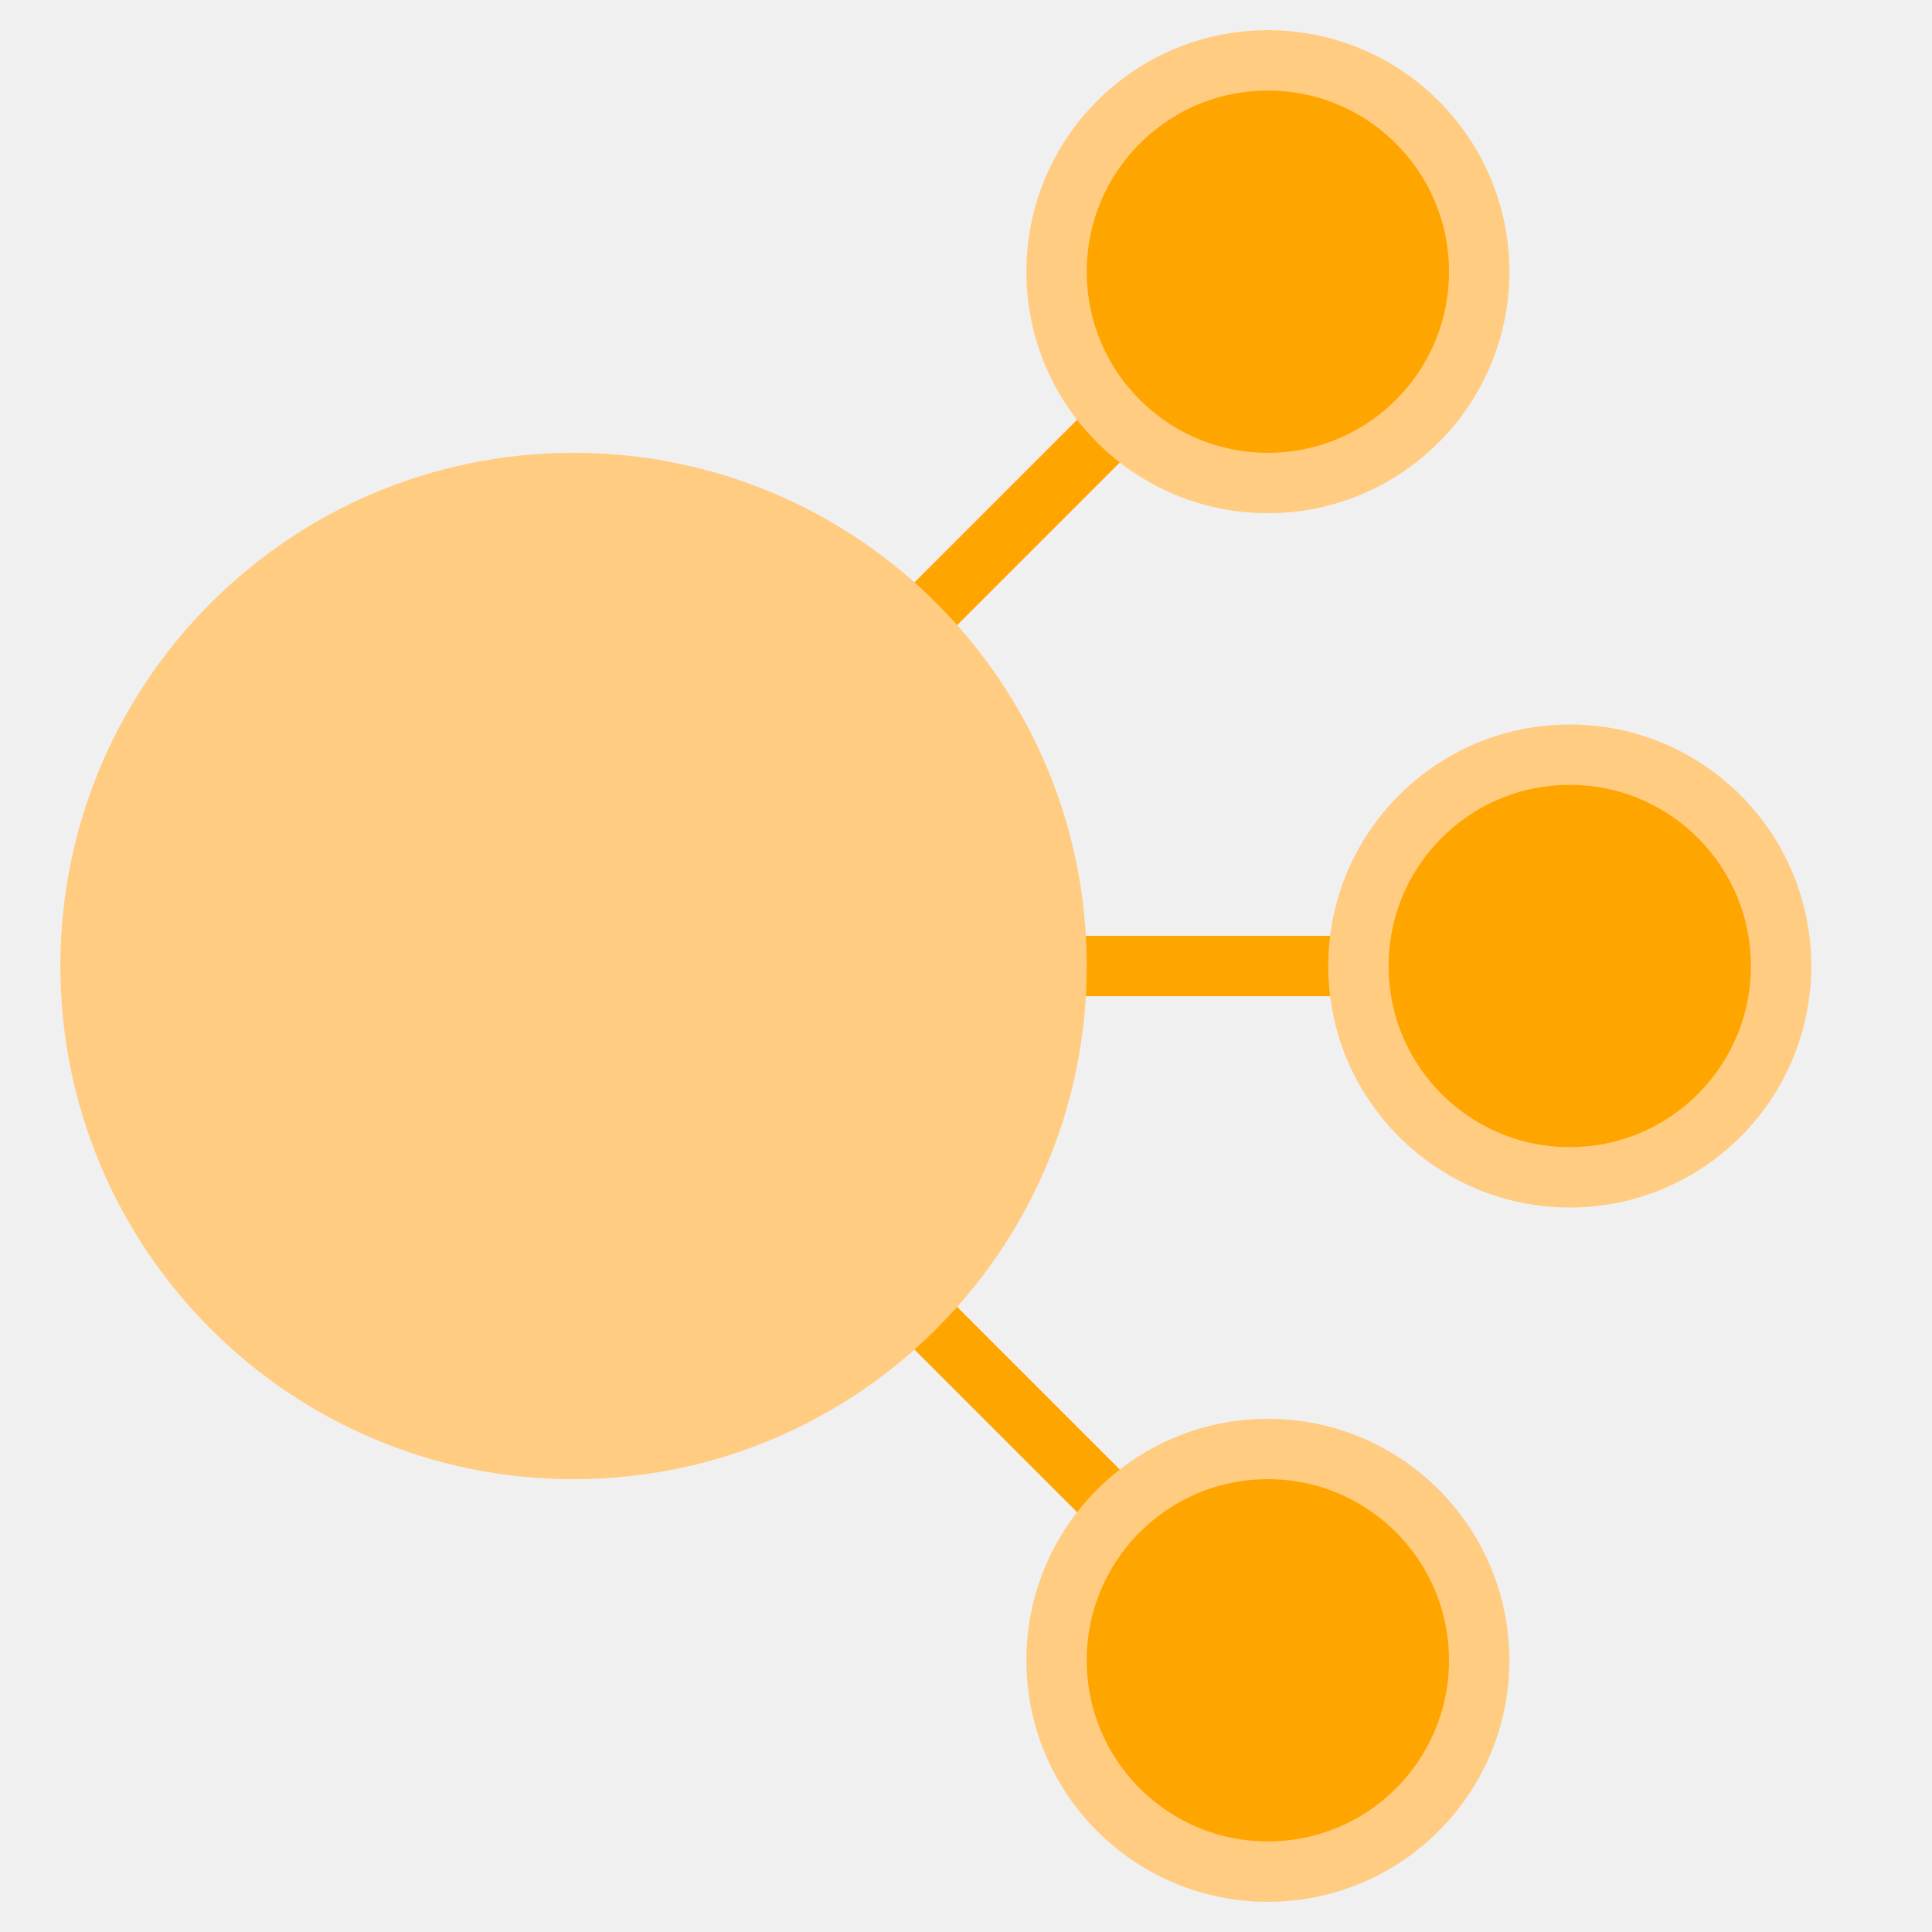
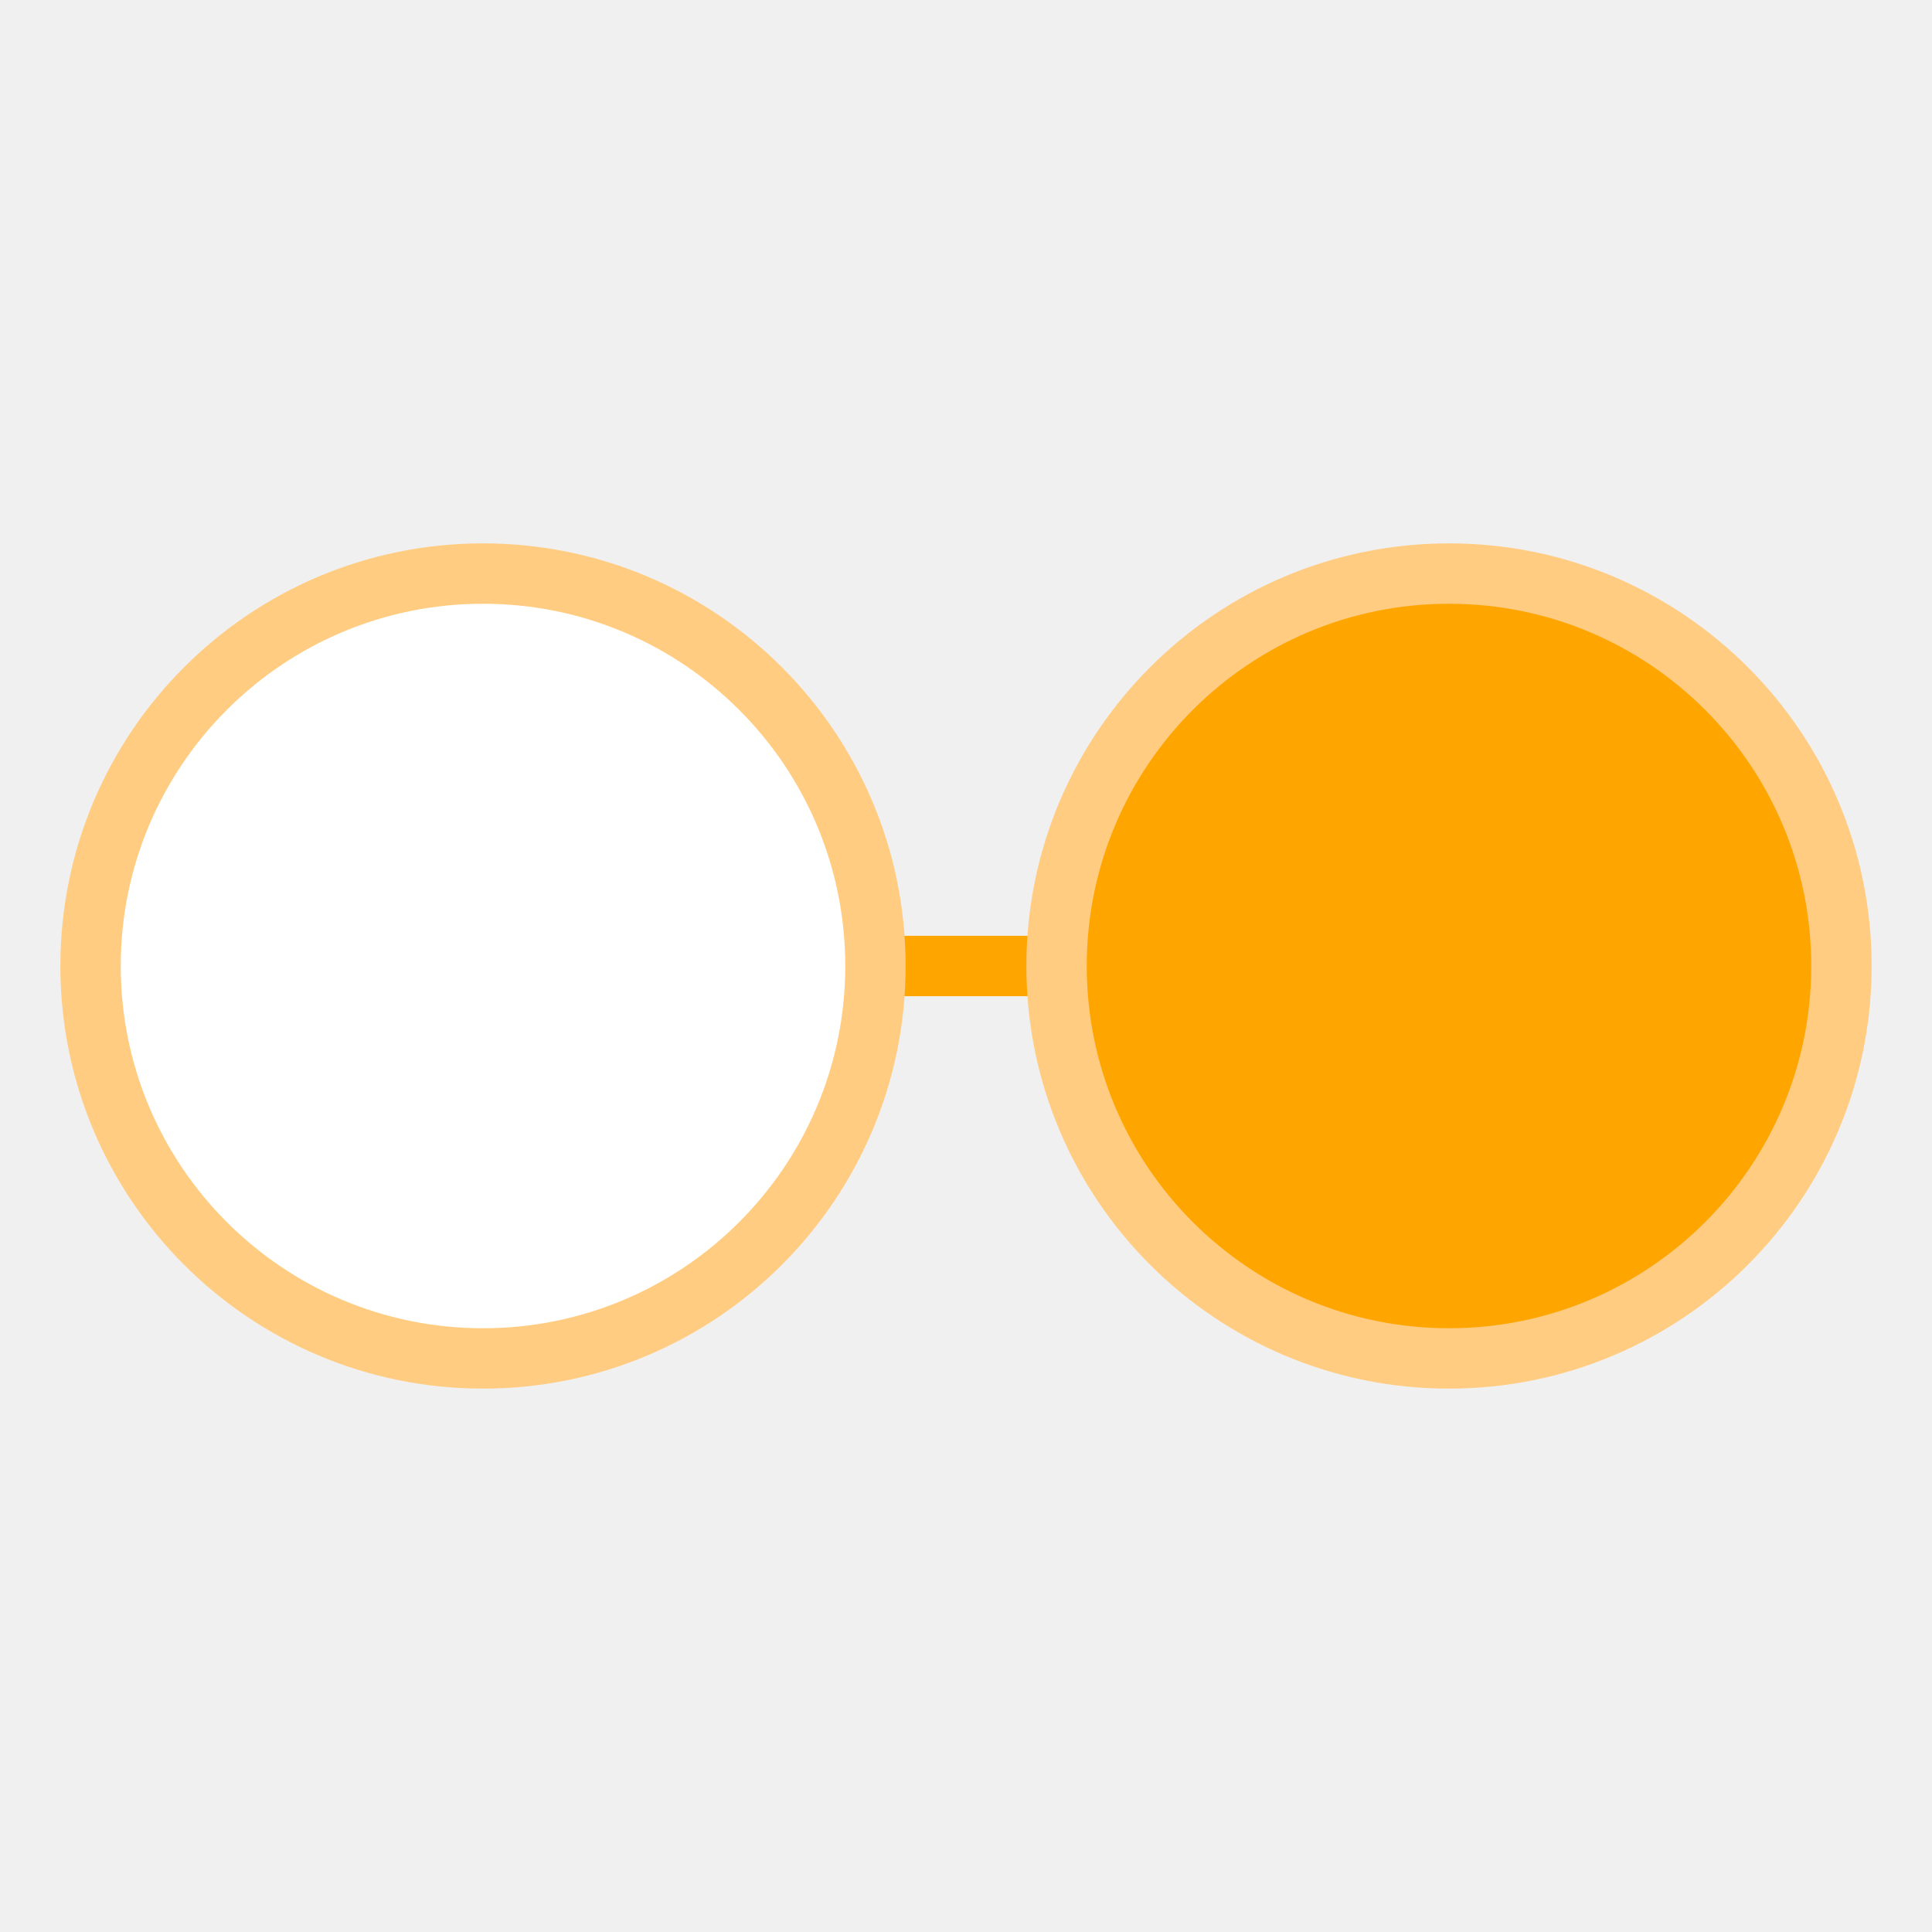
- <svg xmlns="http://www.w3.org/2000/svg" width="64px" height="64px" viewBox="0 0 64 64" version="1.1">
-   <g id="Derivatives_orange" stroke="none" stroke-width="1" fill="none" fill-rule="evenodd">
-     <g>
-       <rect id="Rectangle" x="0" y="0" width="64" height="64" />
-       <g id="Branches" transform="translate(30, 14)" stroke="#FFA500" stroke-width="2">
-         <line x1="0" y1="7" x2="7" y2="0" id="Path-2" />
-         <line x1="5" y1="18" x2="15" y2="18" id="Path-3" />
-         <line x1="0" y1="36" x2="7" y2="29" id="Path-2" transform="translate(3.5, 32.5) scale(1, -1) translate(-3.5, -32.5) " />
-       </g>
-       <circle id="Main-Sample" stroke="#FFCC81" stroke-width="2" fill="#FFCC81" cx="19" cy="32" r="16" />
-       <circle id="Sub-3" stroke="#FFCC81" stroke-width="2" fill="#FFA500" cx="42" cy="55" r="7" />
-       <circle id="Sub-2" stroke="#FFCC81" stroke-width="2" fill="#FFA500" cx="52" cy="32" r="7" />
-       <circle id="Sub-1" stroke="#FFCC81" stroke-width="2" fill="#FFA500" cx="42" cy="9" r="7" />
-     </g>
-   </g>
+ <svg xmlns="http://www.w3.org/2000/svg" width="64" height="64" viewBox="0 0 64 64" fill="none">
+   <path fill-rule="evenodd" clip-rule="evenodd" d="M38 33H28V31H38V33Z" fill="#FFA500" />
+   <path d="M16 45C23.18 45 29 39.18 29 32C29 24.82 23.18 19 16 19C8.82 19 3 24.82 3 32C3 39.18 8.82 45 16 45Z" fill="white" />
+   <path fill-rule="evenodd" clip-rule="evenodd" d="M16 20C9.373 20 4 25.373 4 32C4 38.627 9.373 44 16 44C22.627 44 28 38.627 28 32C28 25.373 22.627 20 16 20ZM2 32C2 24.268 8.268 18 16 18C23.732 18 30 24.268 30 32C30 39.732 23.732 46 16 46C8.268 46 2 39.732 2 32Z" fill="#FFCC81" />
+   <path d="M48 45C55.18 45 61 39.18 61 32C61 24.82 55.18 19 48 19C40.82 19 35 24.82 35 32C35 39.18 40.82 45 48 45Z" fill="#FFA500" />
+   <path fill-rule="evenodd" clip-rule="evenodd" d="M48 20C41.373 20 36 25.373 36 32C36 38.627 41.373 44 48 44C54.627 44 60 38.627 60 32C60 25.373 54.627 20 48 20ZM34 32C34 24.268 40.268 18 48 18C55.732 18 62 24.268 62 32C62 39.732 55.732 46 48 46C40.268 46 34 39.732 34 32Z" fill="#FFCC81" />
</svg>
